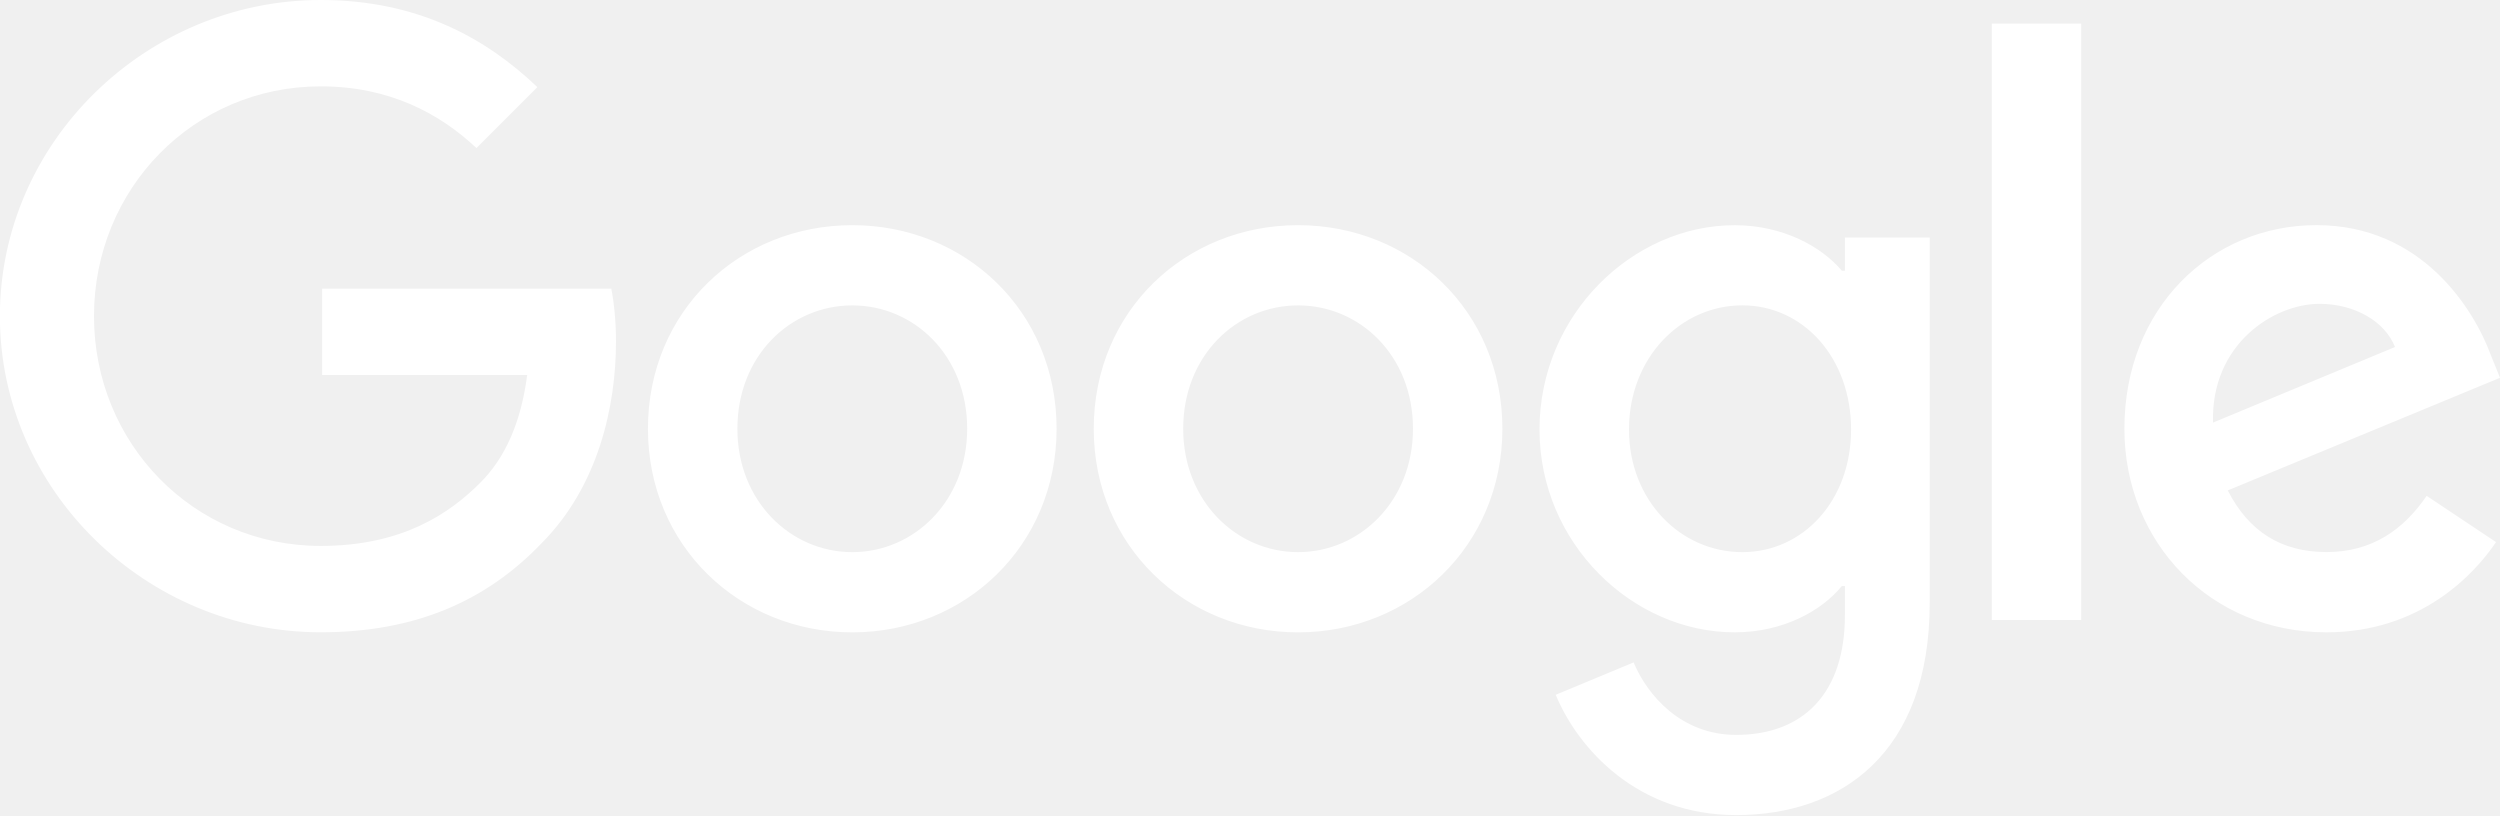
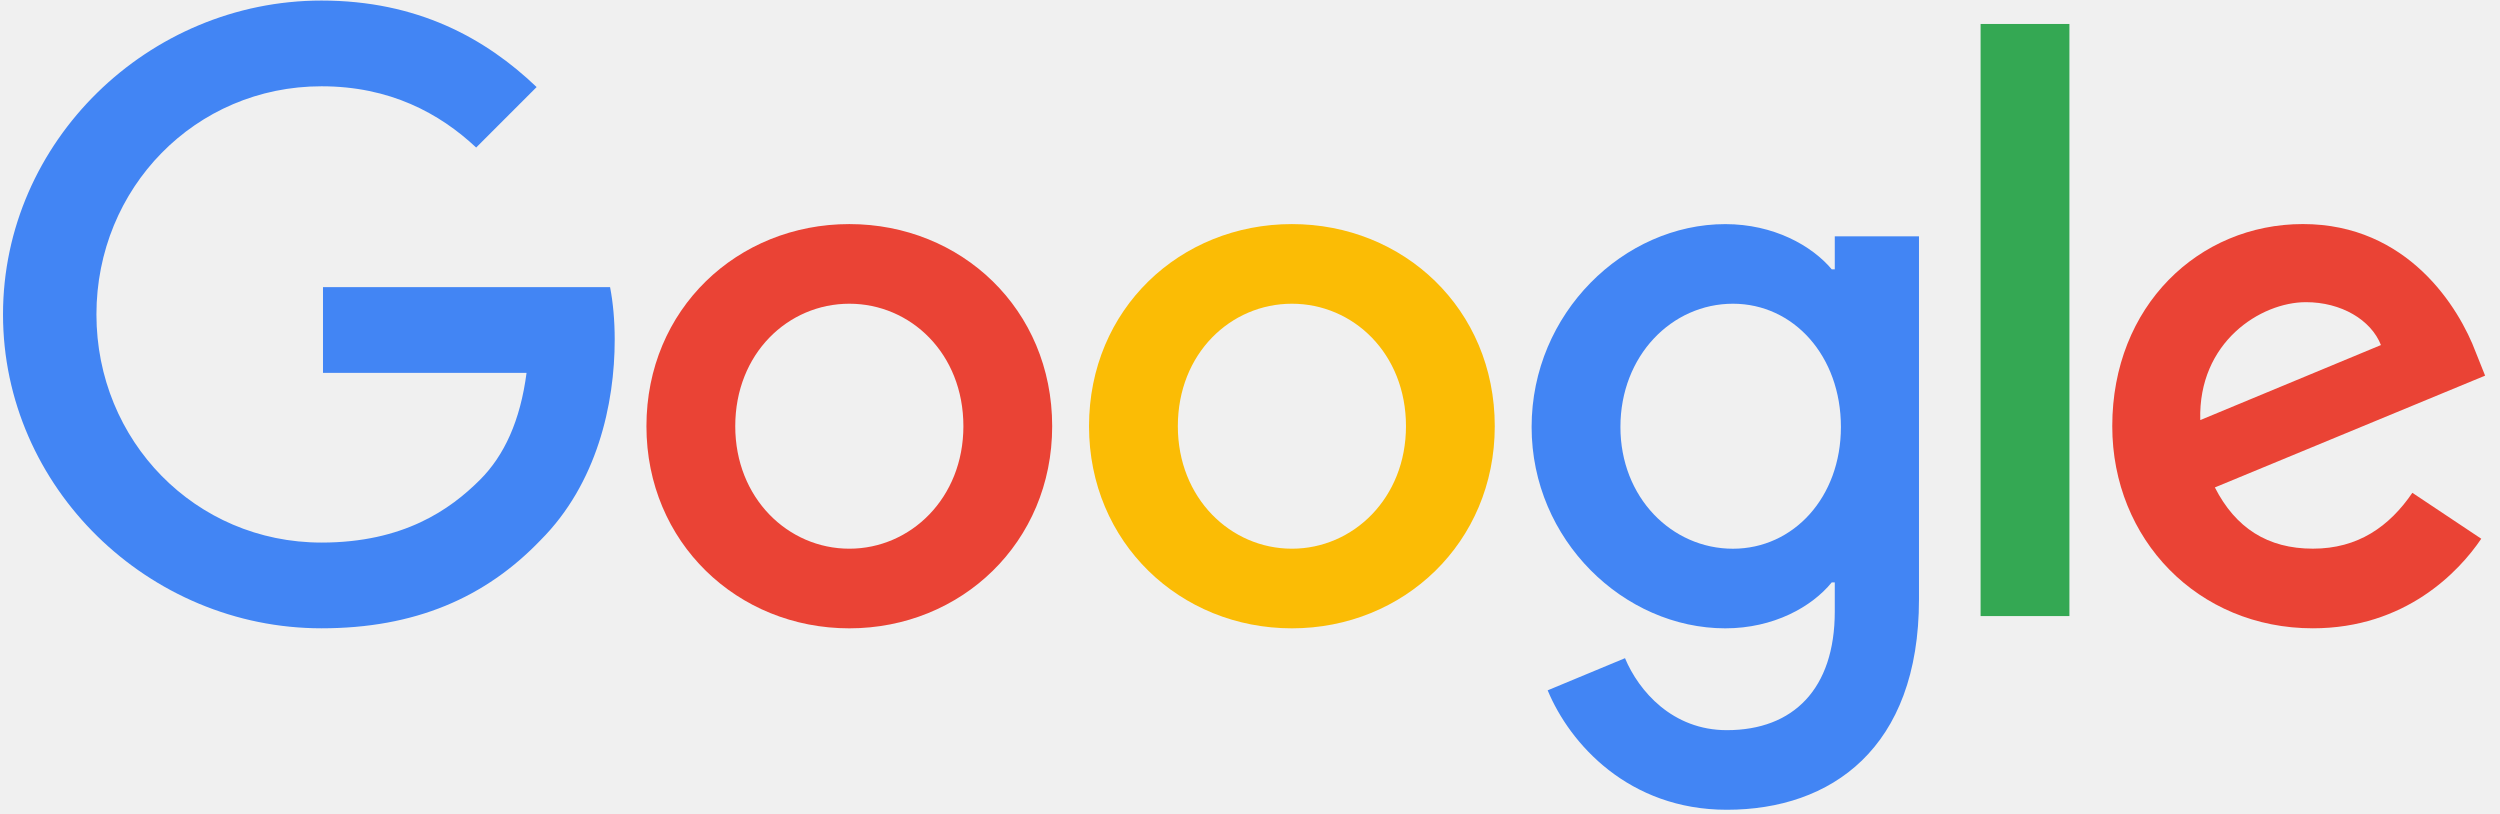
- <svg xmlns="http://www.w3.org/2000/svg" width="68.837mm" height="22.442mm" version="1.1" viewBox="0 0 68.837 22.442">
-   <g transform="translate(-105.91 -61.672)">
-     <path d="m114.78 71.998v-2.378h7.962c0.081 0.419 0.129 0.918 0.129 1.458 0 1.783-0.488 3.992-2.059 5.562-1.528 1.592-3.482 2.442-6.072 2.442-4.799 8.29e-4 -8.833-3.906-8.833-8.705 0-4.799 4.034-8.705 8.833-8.705 2.654 0 4.544 1.04 5.966 2.399l-1.677 1.677c-1.019-0.955-2.399-1.698-4.289-1.698-3.503 0-6.242 2.824-6.242 6.327 0 3.503 2.739 6.327 6.242 6.327 2.272 0 3.567-0.913 4.395-1.741 0.675-0.674 1.119-1.642 1.291-2.966zm20.223 1.48c0 3.227-2.526 5.606-5.626 5.606s-5.626-2.378-5.626-5.606c0-3.249 2.526-5.606 5.626-5.606s5.626 2.357 5.626 5.606zm-2.462 0c0-2.017-1.465-3.397-3.163-3.397s-3.164 1.38-3.164 3.397c0 1.995 1.465 3.397 3.164 3.397 1.698 0 3.163-1.402 3.163-3.397zm14.737 0c0 3.227-2.526 5.606-5.626 5.606s-5.626-2.378-5.626-5.606c0-3.249 2.526-5.606 5.626-5.606s5.626 2.357 5.626 5.606zm-2.462 0c0-2.017-1.465-3.397-3.163-3.397s-3.164 1.38-3.164 3.397c0 1.995 1.465 3.397 3.164 3.397 1.698 0 3.163-1.402 3.163-3.397zm14.228-5.266v10.064c0 4.14-2.442 5.839-5.329 5.839-2.718 0-4.352-1.826-4.969-3.312l2.145-0.892c0.382 0.913 1.316 1.996 2.824 1.996 1.847 0 2.994-1.147 2.994-3.291v-0.807h-0.085c-0.552 0.679-1.614 1.274-2.952 1.274-2.802 0-5.372-2.442-5.372-5.584 0-3.164 2.569-5.626 5.372-5.626 1.338 0 2.399 0.595 2.952 1.253h0.085v-0.914zm-2.165 5.287c0-1.975-1.316-3.419-2.994-3.419-1.698 0-3.121 1.444-3.121 3.419 0 1.953 1.422 3.376 3.121 3.376 1.677-8.2e-4 2.994-1.423 2.994-3.376zm6.337-11.177v16.421h-2.463v-16.421zm9.511 13.003 1.911 1.274c-0.616 0.913-2.102 2.484-4.671 2.484-3.185 0-5.562-2.463-5.562-5.606 0-3.334 2.399-5.606 5.287-5.606 2.909 0 4.332 2.315 4.799 3.567l0.255 0.637-7.495 3.1c0.573 1.125 1.466 1.698 2.718 1.698 1.252 8.2e-4 2.122-0.615 2.759-1.549zm-5.882-2.017 5.011-2.081c-0.276-0.701-1.104-1.189-2.081-1.189-1.252 8.2e-4 -2.993 1.105-2.93 3.27z" fill="#fff" stroke-width=".083" />
+ <svg xmlns="http://www.w3.org/2000/svg" width="1557.7" height="506.82" version="1.1" viewBox="0 0 412.15 134.1">
+   <g transform="translate(127.47 -214.05)">
+     <g transform="matrix(.43479 0 0 -.43479 -348.65 285.58)">
+       <g transform="matrix(1.1339 0 0 -1.1339 508.71 164.5)">
+         <path d="m108 124.67v-28.67h96c0.98 5.05 1.55 11.07 1.55 17.58 0 21.5-5.89 48.13-24.83 67.07-18.43 19.2-41.99 29.44-73.22 29.44-57.86 0.01-106.5-47.1-106.5-104.96s48.64-104.96 106.5-104.96c32 0 54.79 12.54 71.94 28.93l-20.22 20.22c-12.29-11.52-28.93-20.48-51.71-20.48-42.24 0-75.27 34.05-75.27 76.29s33.03 76.29 75.27 76.29c27.39 0 43.01-11.01 52.99-20.99 8.14-8.13 13.49-19.8 15.57-35.76h-68.07z" fill="#4285f4" />
+         <path d="m351.84 142.51c0 38.91-30.46 67.59-67.84 67.59s-67.84-28.67-67.84-67.59c0-39.17 30.46-67.59 67.84-67.59s67.84 28.42 67.84 67.59zm-29.69 0c0-24.32-17.66-40.96-38.14-40.96s-38.15 16.64-38.15 40.96c0 24.06 17.66 40.96 38.15 40.96 20.47 0 38.14-16.9 38.14-40.96z" fill="#ea4335" />
+         <path d="m499.84 142.51c0 38.91-30.46 67.59-67.84 67.59s-67.84-28.67-67.84-67.59c0-39.17 30.46-67.59 67.84-67.59s67.84 28.42 67.84 67.59zm-29.69 0c0-24.32-17.66-40.96-38.14-40.96s-38.15 16.64-38.15 40.96c0 24.06 17.66 40.96 38.15 40.96 20.47 0 38.14-16.9 38.14-40.96z" fill="#fbbc05" />
+         <path d="m641.7 79.02v121.35c0 49.92-29.44 70.4-64.26 70.4-32.77 0-52.48-22.02-59.91-39.94l25.86-10.75c4.61 11.01 15.87 24.07 34.05 24.07 22.27 0 36.1-13.83 36.1-39.68v-9.73h-1.02c-6.66 8.19-19.46 15.36-35.59 15.36-33.79 0-64.77-29.44-64.77-67.33 0-38.15 30.98-67.84 64.77-67.84 16.13 0 28.93 7.17 35.59 15.11h1.02v-11.02zm-26.11 63.75c0-23.81-15.87-41.22-36.1-41.22-20.48 0-37.63 17.41-37.63 41.22 0 23.55 17.15 40.71 37.63 40.71 20.22-0.01 36.1-17.16 36.1-40.71z" fill="#4285f4" />
+         <path d="m692 8v198h-29.7v-198z" fill="#34a853" />
+         <path d="m806.68 164.78 23.04 15.36c-7.43 11.01-25.35 29.95-56.32 29.95-38.4 0-67.07-29.7-67.07-67.59 0-40.2 28.93-67.59 63.75-67.59 35.07 0 52.23 27.91 57.86 43.01l3.07 7.68-90.37 37.38c6.91 13.57 17.67 20.48 32.77 20.48 15.09 0.01 25.59-7.41 33.27-18.68zm-70.92-24.32 60.42-25.09c-3.33-8.45-13.31-14.34-25.09-14.34-15.1 0.01-36.09 13.32-35.33 39.43z" fill="#ea4335" />
+         <path d="m0 0h836v272h-836z" fill="none" />
+       </g>
+     </g>
  </g>
</svg>
